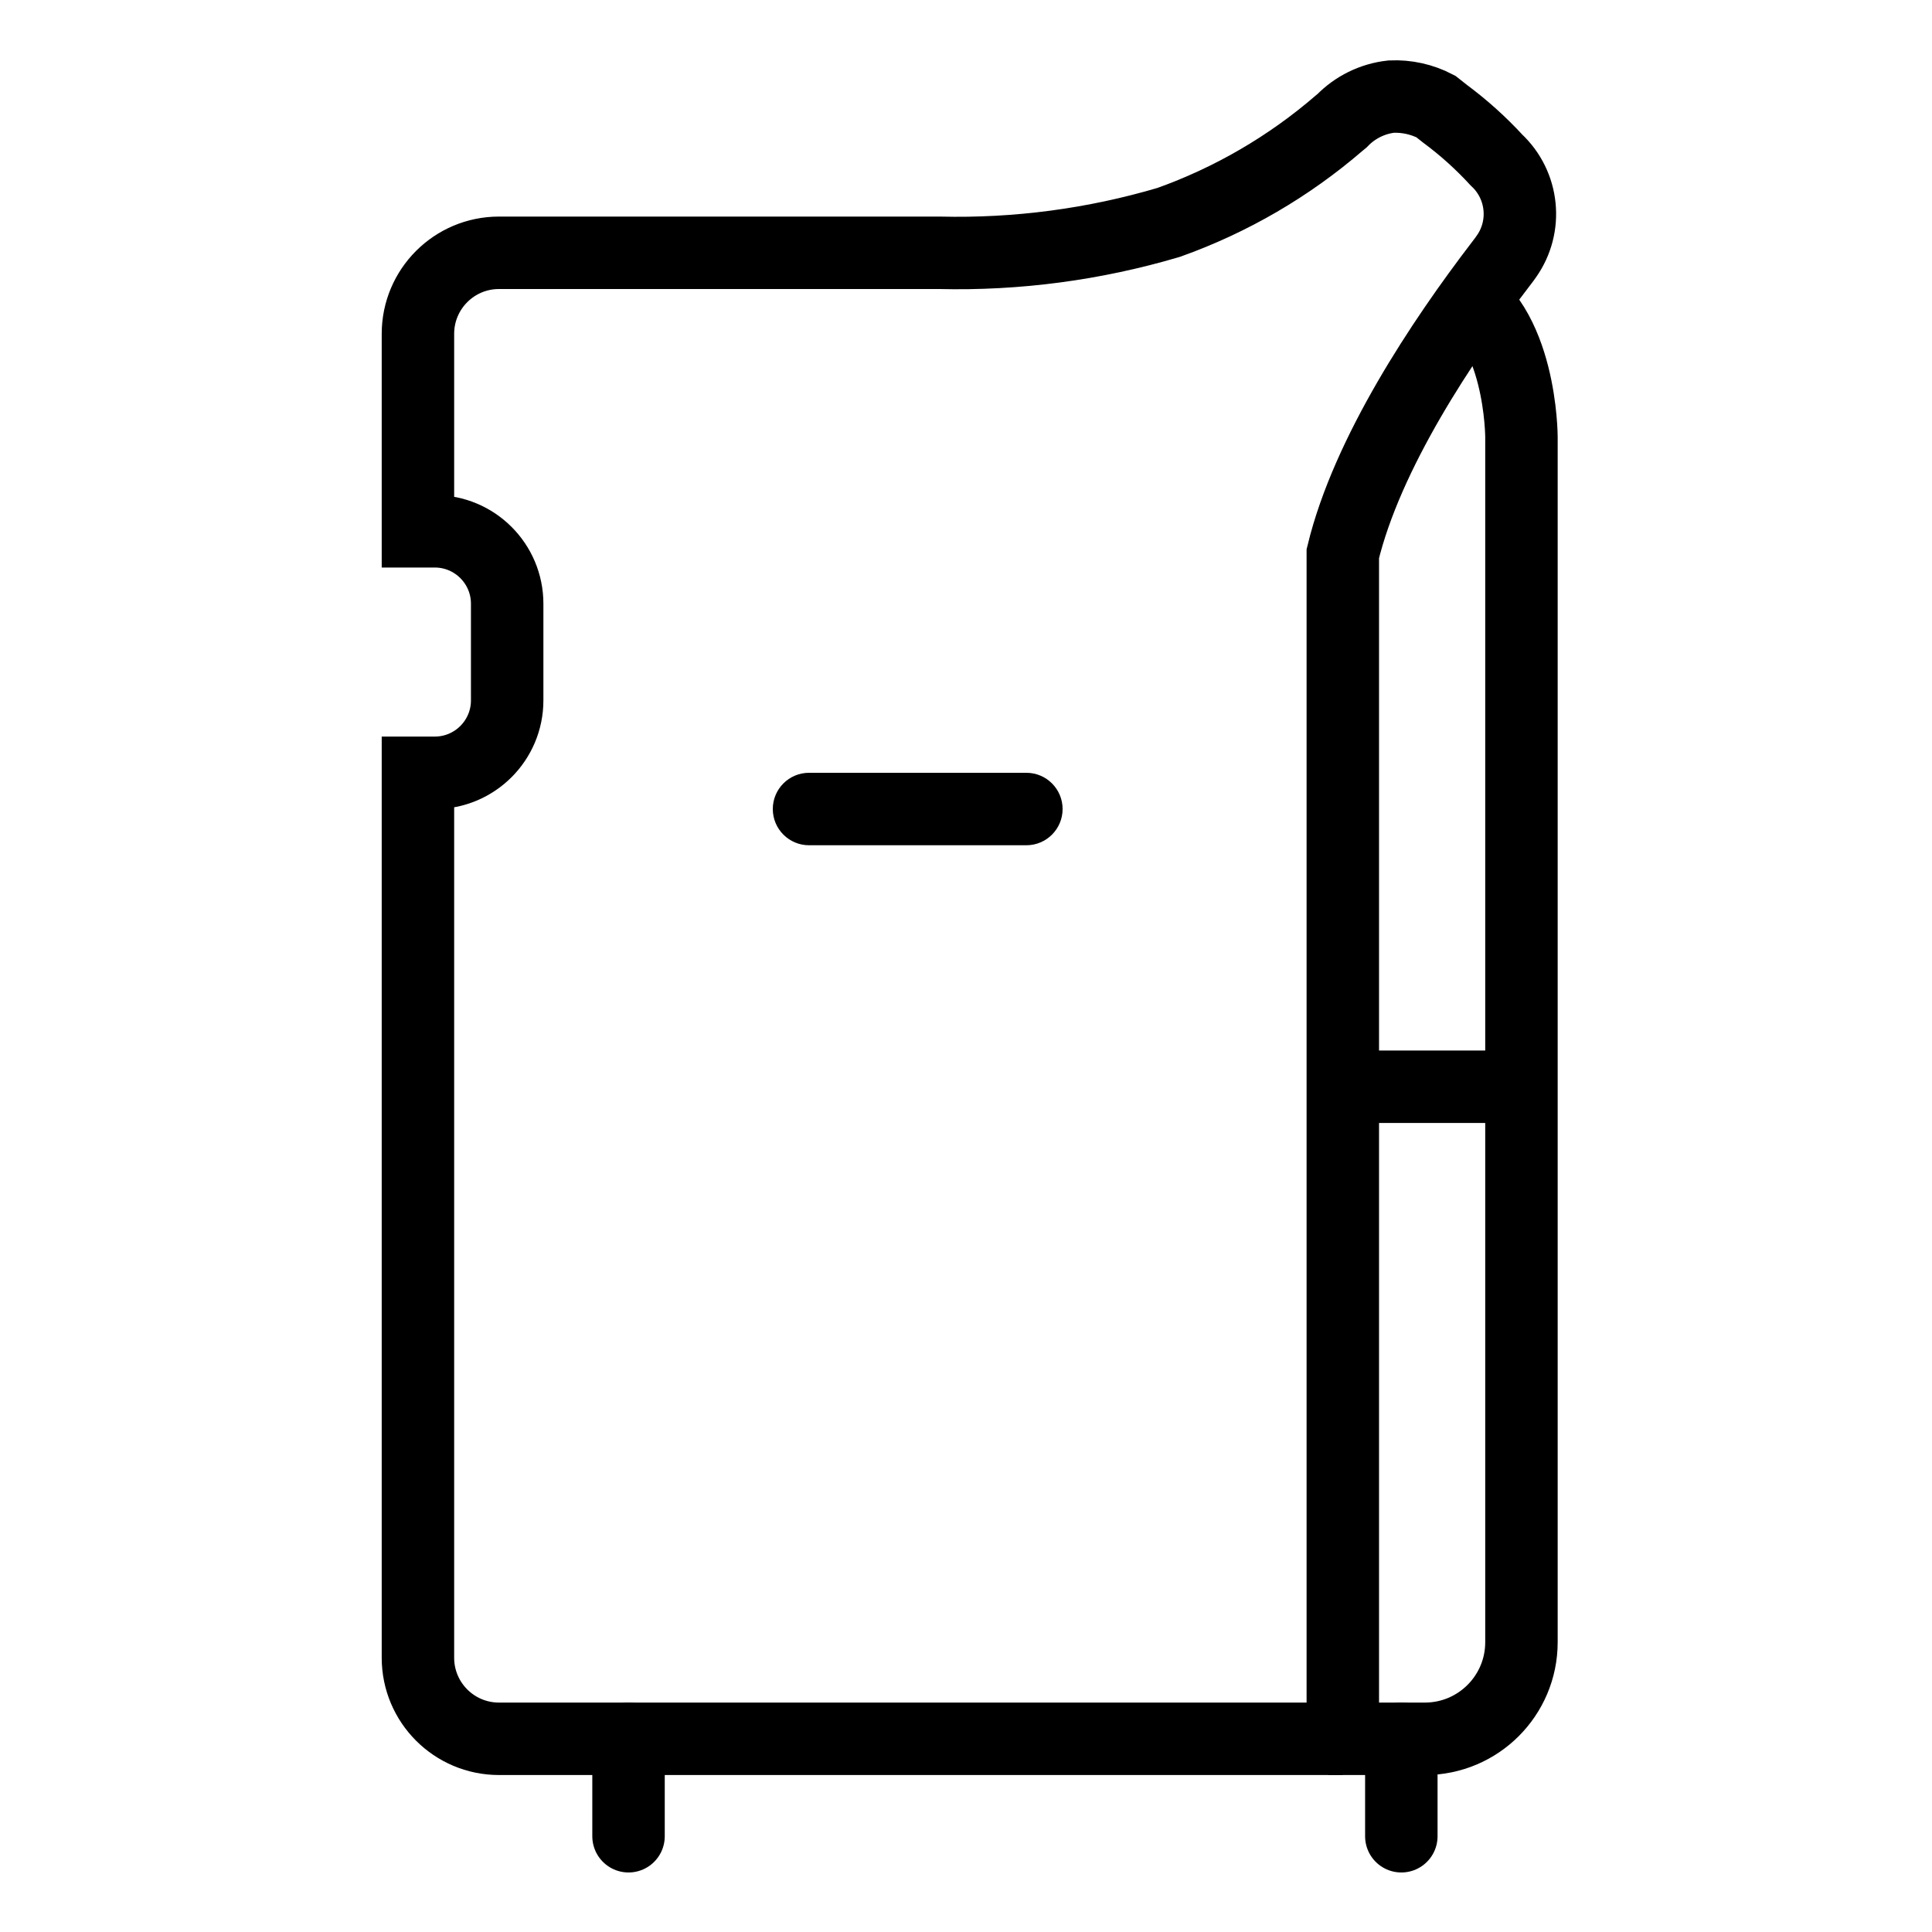
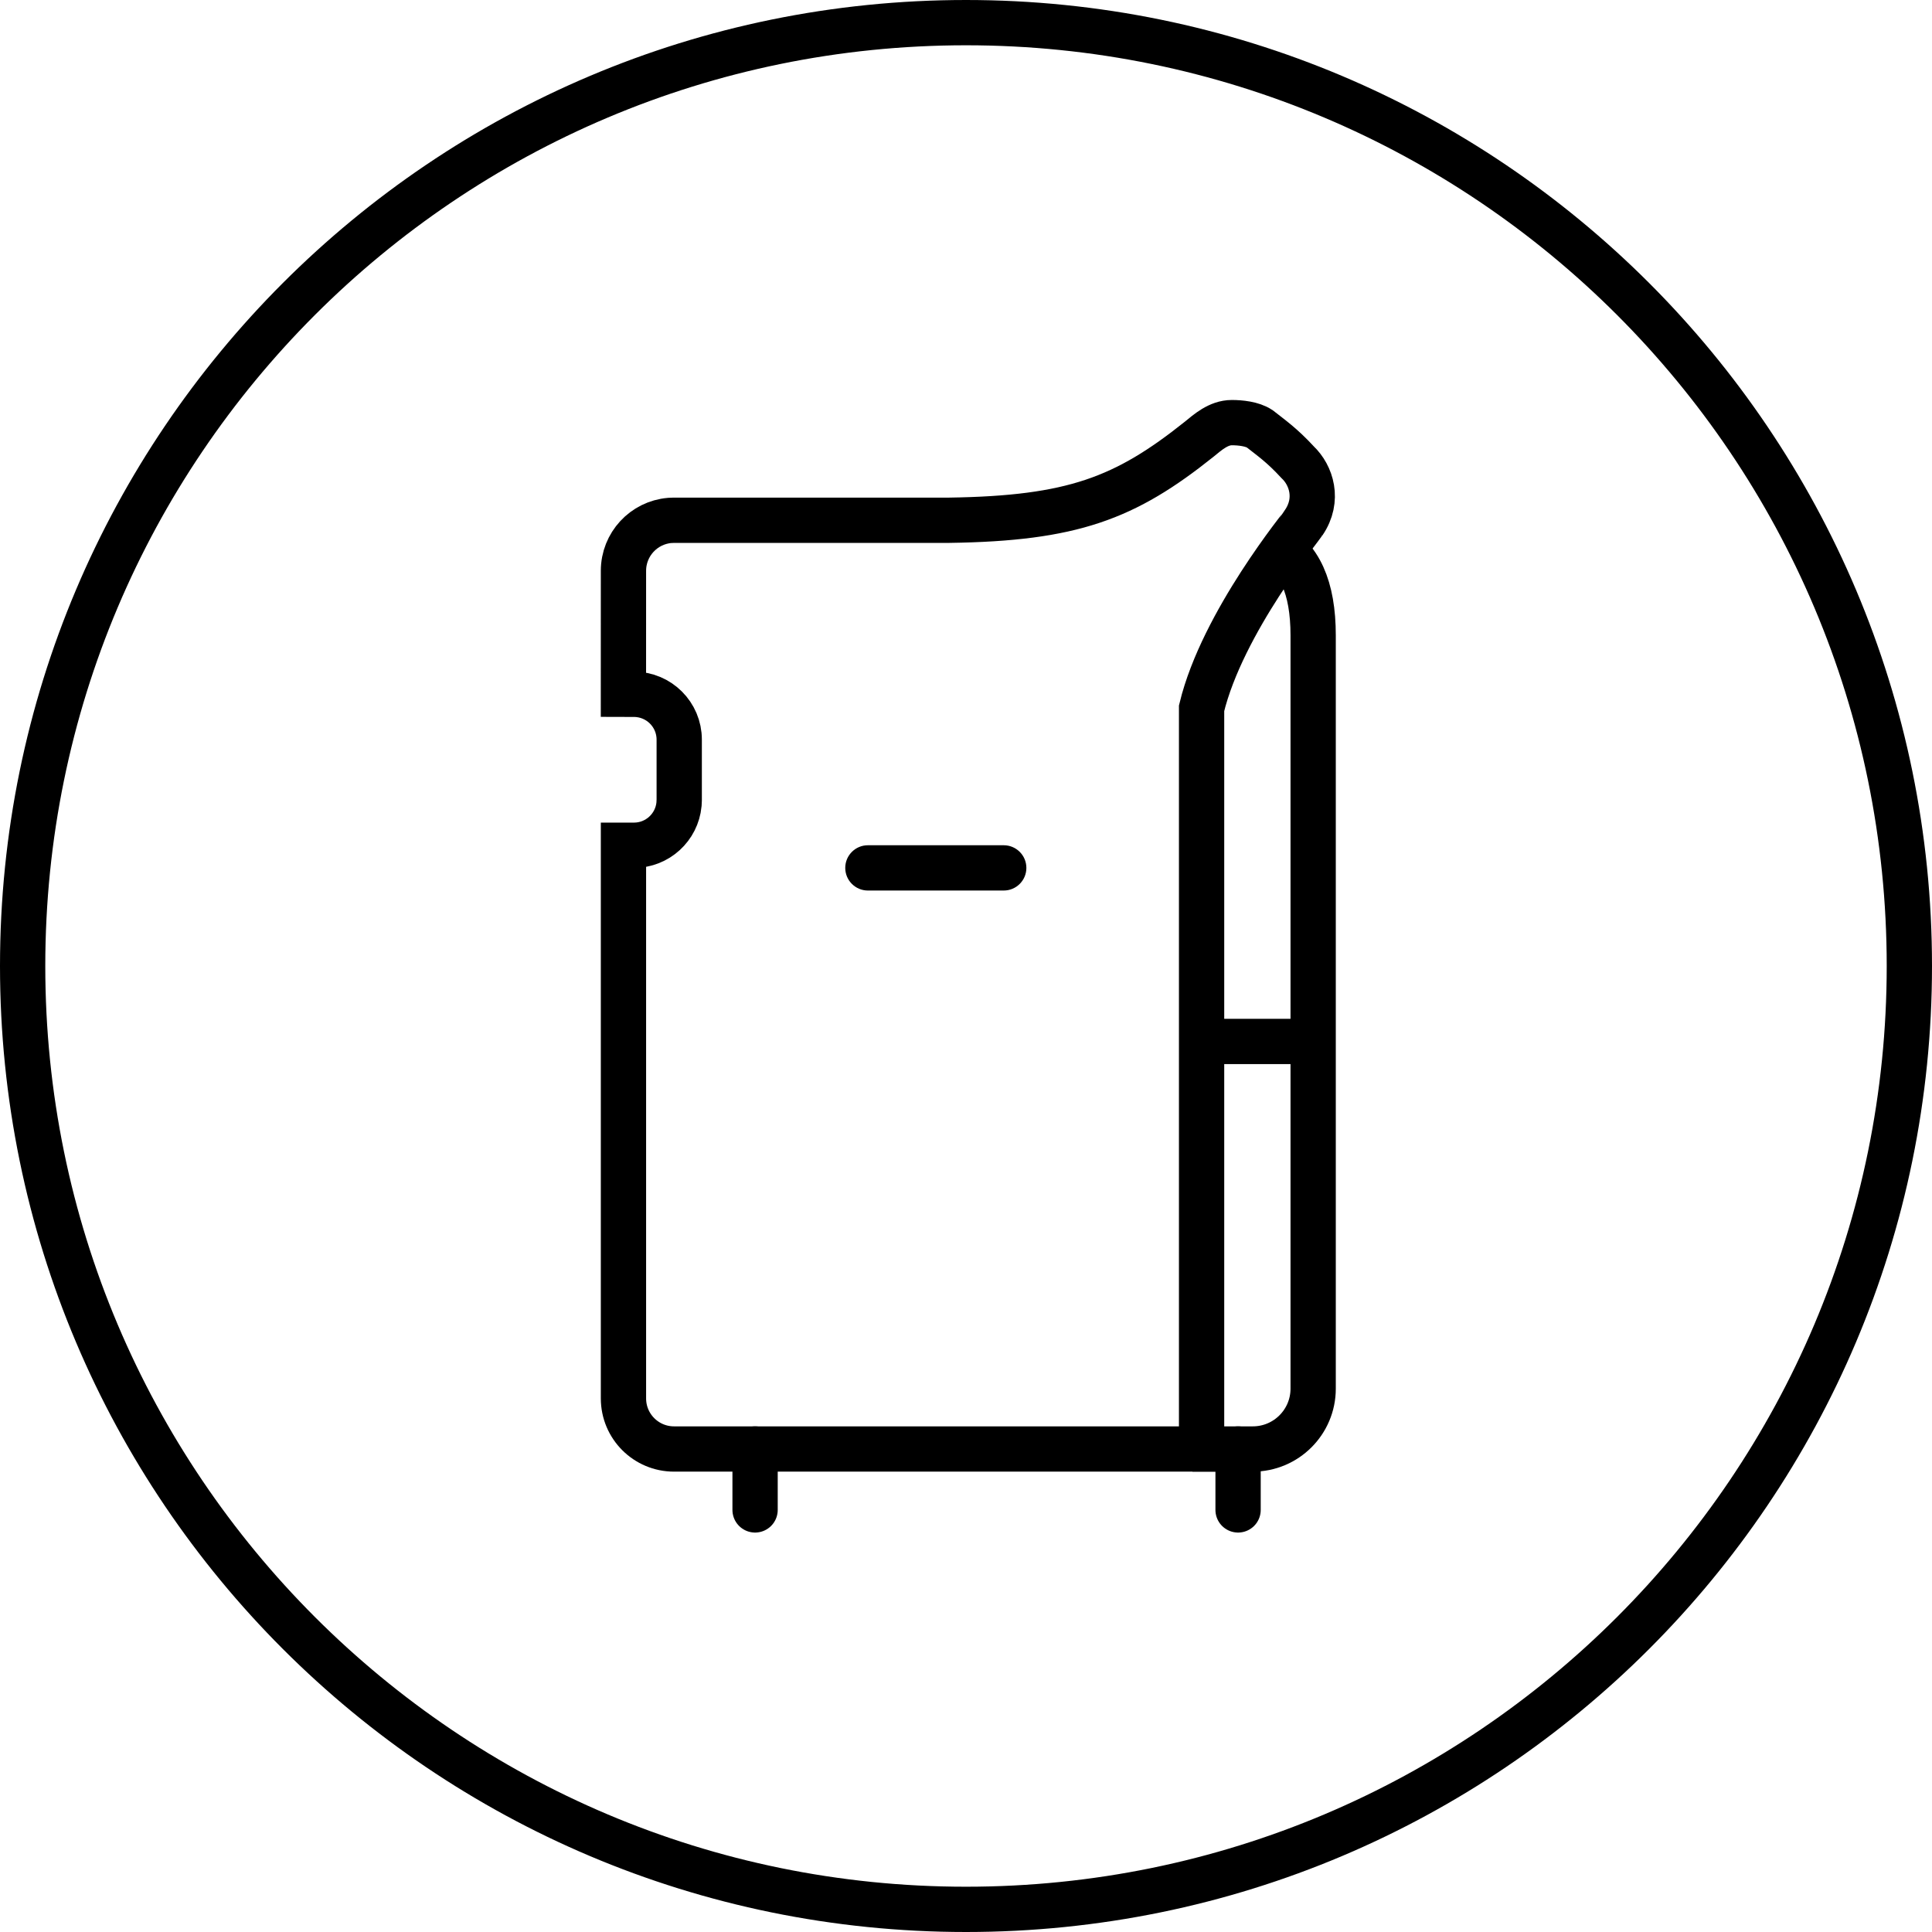
- <svg xmlns="http://www.w3.org/2000/svg" id="img_Dehumidifier_80" width="80" height="80" viewBox="0 0 80 80">
-   <g id="ic" transform="translate(17 4)">
-     <path id="Path" d="M38.3,68H3.352A3.355,3.355,0,0,1,0,64.649V28H.695a3,3,0,0,0,3-3V21a3,3,0,0,0-3-3H0V9.819A3.355,3.355,0,0,1,3.352,6.468h18.24a30.819,30.819,0,0,0,9.494-1.259,22.231,22.231,0,0,0,7.067-4.117L38.265,1l0,0a3.354,3.354,0,0,1,2.036-1,3.638,3.638,0,0,1,1.846.409c.126.1.252.2.38.3a15.136,15.136,0,0,1,2.132,1.917,3.054,3.054,0,0,1,.407,4c-.008.019-.092.128-.229.308-2.427,3.17-5.531,7.824-6.54,11.992V68Z" transform="translate(0.306 0)" fill="none" stroke="#000" stroke-miterlimit="10" stroke-width="3" />
-     <path id="Path-2" data-name="Path" d="M1,0V4.035" transform="translate(8.026 68)" fill="none" stroke="#000" stroke-linecap="round" stroke-miterlimit="10" stroke-width="3" />
-     <path id="Path-3" data-name="Path" d="M1,0V4.035" transform="translate(40.026 68)" fill="none" stroke="#000" stroke-linecap="round" stroke-miterlimit="10" stroke-width="3" />
-     <rect id="Rectangle" width="12" height="3" rx="1.5" transform="translate(15 28)" />
-     <path id="Path-4" data-name="Path" d="M0,60H4a4,4,0,0,0,4-4V6.1S8,1.309,5.237,0" transform="translate(38 8)" fill="none" stroke="#000" stroke-miterlimit="10" stroke-width="3" />
-     <path id="Path-5" data-name="Path" d="M0,1H6" transform="translate(39 40)" fill="none" stroke="#000" stroke-miterlimit="10" stroke-width="3" />
+ <svg xmlns="http://www.w3.org/2000/svg" width="64" height="64" viewBox="0 0 64 64">
+   <g fill="none" fill-rule="evenodd">
+     <g>
+       <g>
+         <g>
+           <g>
+             <g stroke="#000" stroke-width="1.5" transform="translate(-1001 -2241) translate(128 414) translate(0 1827) translate(873)">
+               <rect width="62.5" height="62.5" x=".75" y=".75" rx="31.25" />
+             </g>
+             <g>
+               <g transform="translate(-1001 -2241) translate(128 414) translate(0 1827) translate(873) translate(12 12) translate(8.5 2)">
+                 <path fill-rule="nonzero" stroke="#000" stroke-width="1.5" d="M20.306 0c.278 0 .677.04.923.204.366.29.729.535 1.256 1.107.452.428.72 1.24.204 2-.036.081-2.693 3.291-3.385 6.15h0V34H1.829c-.927 0-1.676-.75-1.676-1.676h0V14L.5 14c.78 0 1.42-.595 1.493-1.356L2 12.5v-2C2 9.672 1.328 9 .5 9h0l-.348-.001.001-4.09c0-.877.673-1.596 1.531-1.669l.145-.006h9.12c4.077-.06 5.822-.723 8.28-2.688.273-.223.632-.546 1.077-.546z" />
+                 <path stroke="#000" stroke-linecap="round" stroke-width="1.5" d="M4.513 34L4.513 36.018M20.513 34L20.513 36.018" />
+                 <rect width="6" height="1.5" x="7.5" y="14" fill="#000" rx=".75" />
+                 <path fill-rule="nonzero" stroke="#000" stroke-width="1.5" d="M19 34h2c1.105 0 2-.895 2-2V7.05h0c0-1.597-.46-2.614-1.381-3.05M19.5 20.5L22.5 20.5" />
+               </g>
+             </g>
+           </g>
+         </g>
+       </g>
+     </g>
  </g>
</svg>
